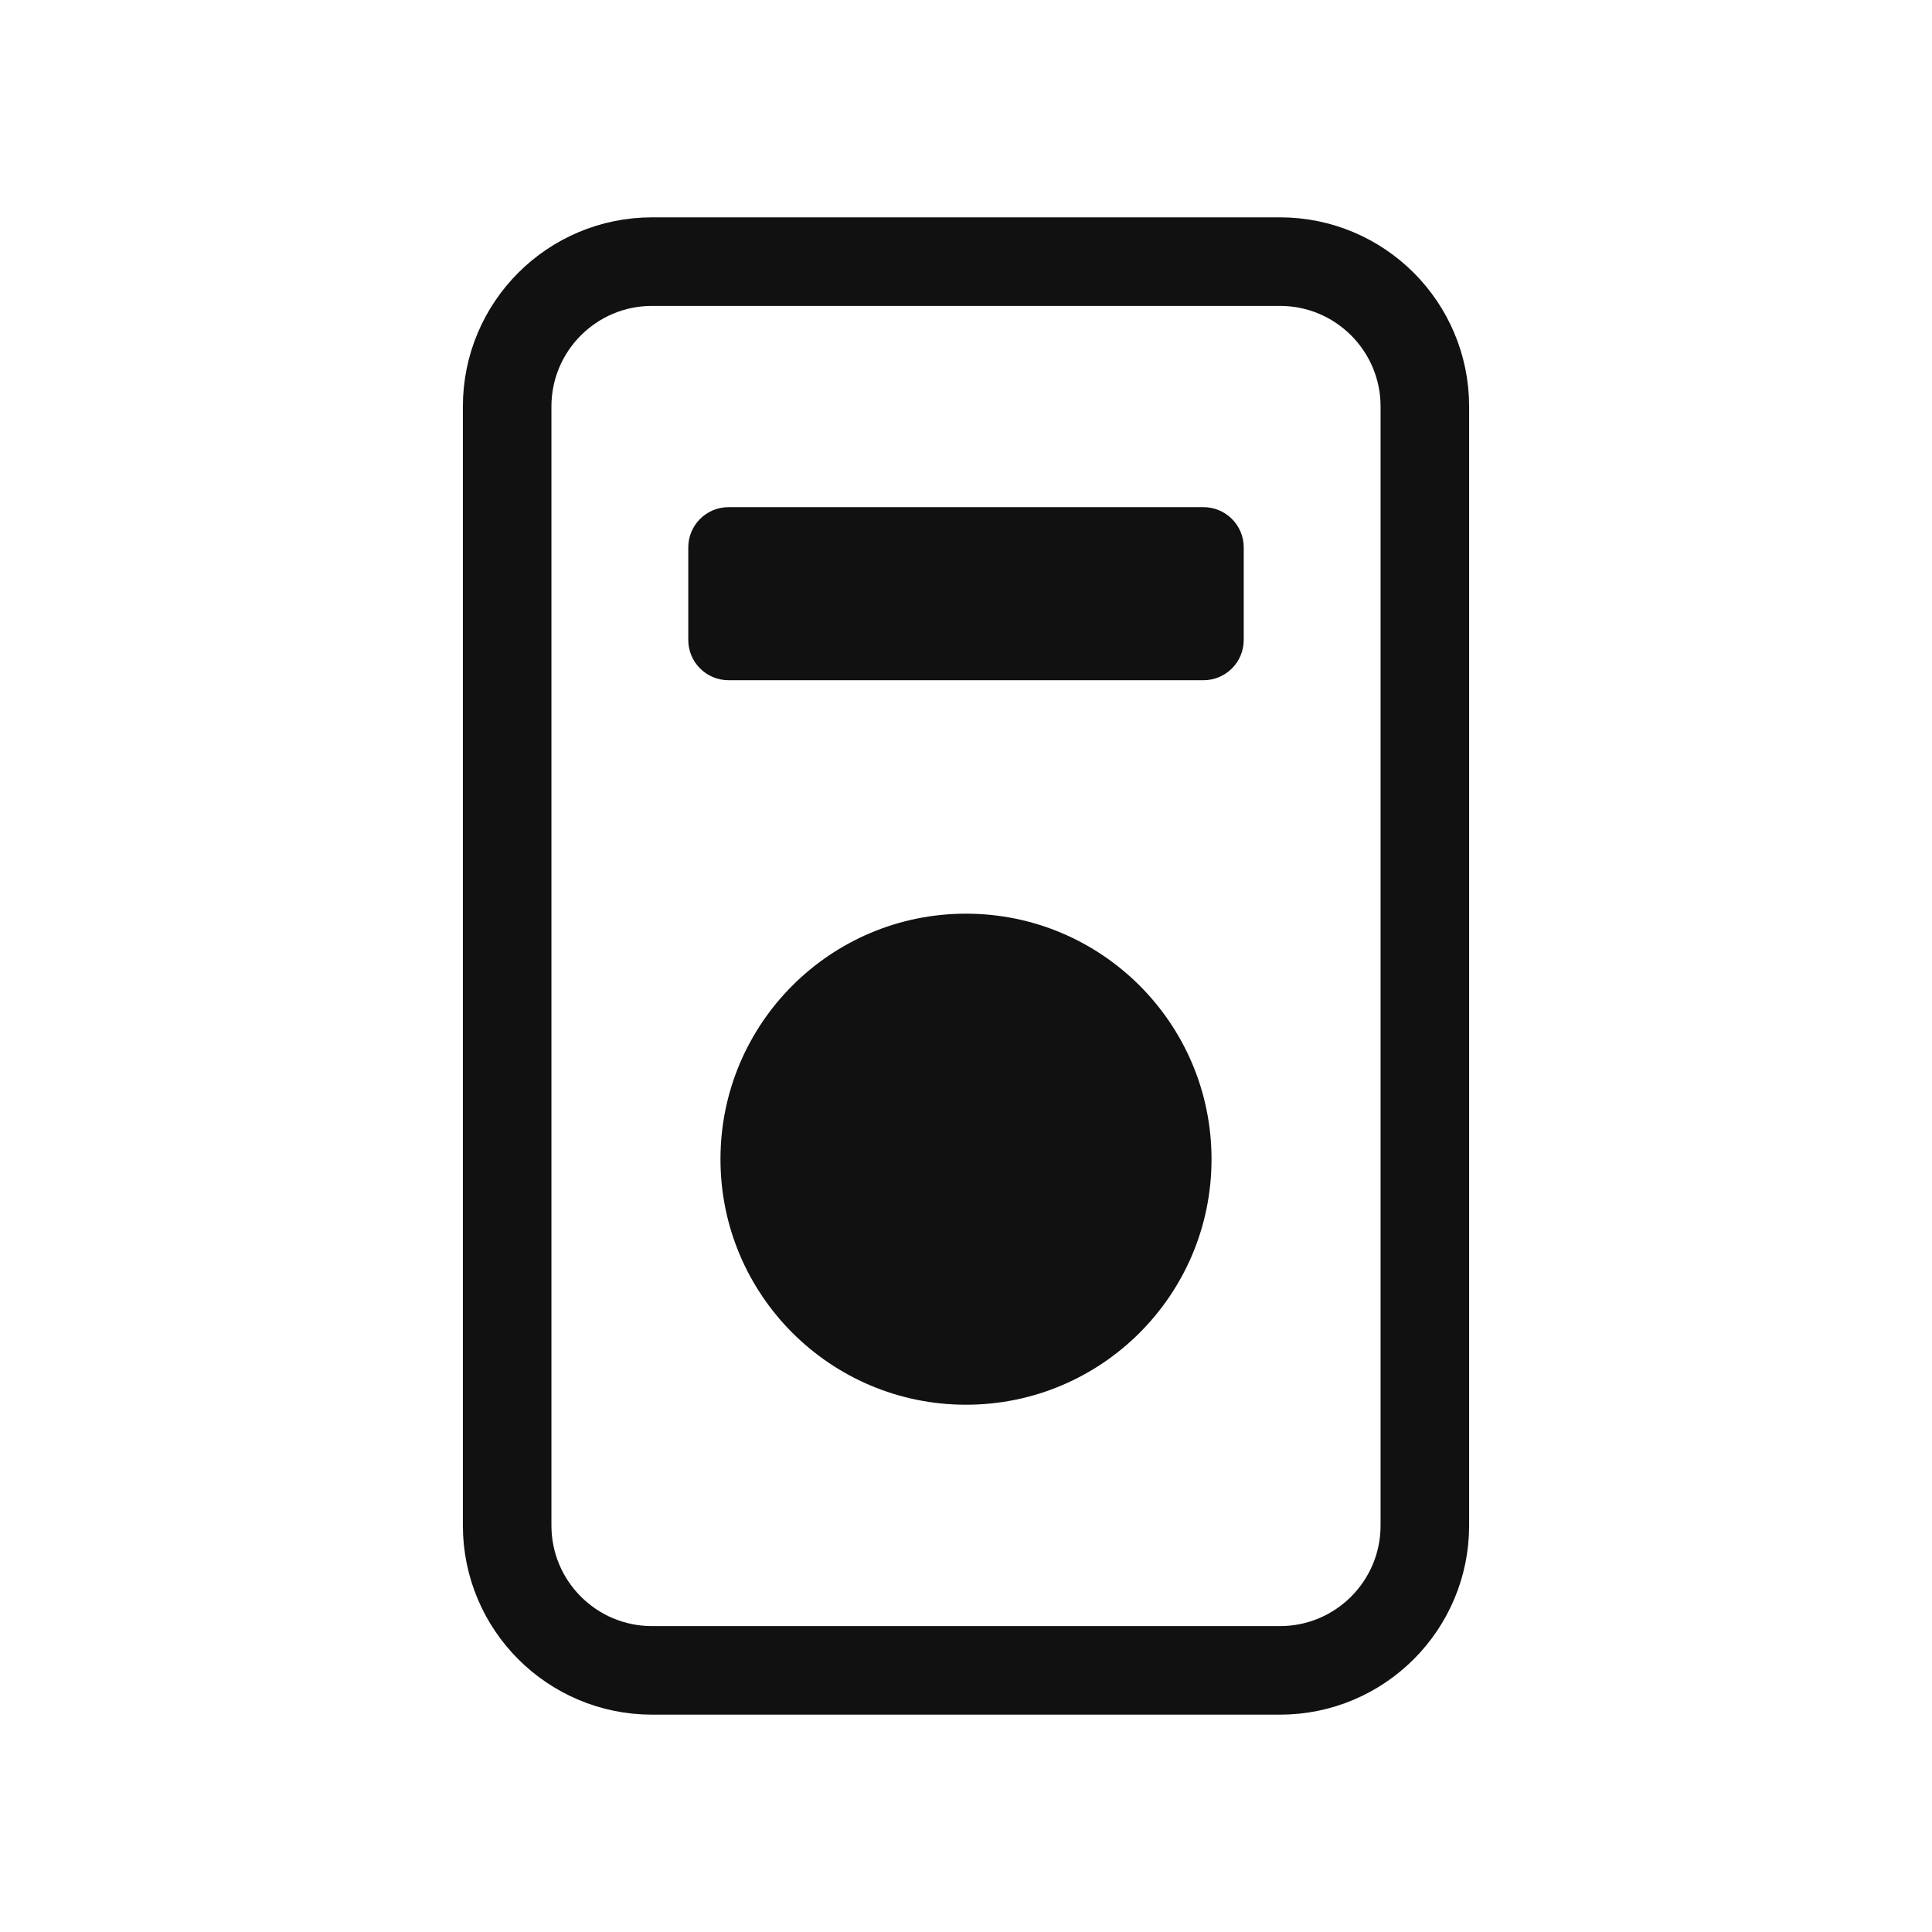
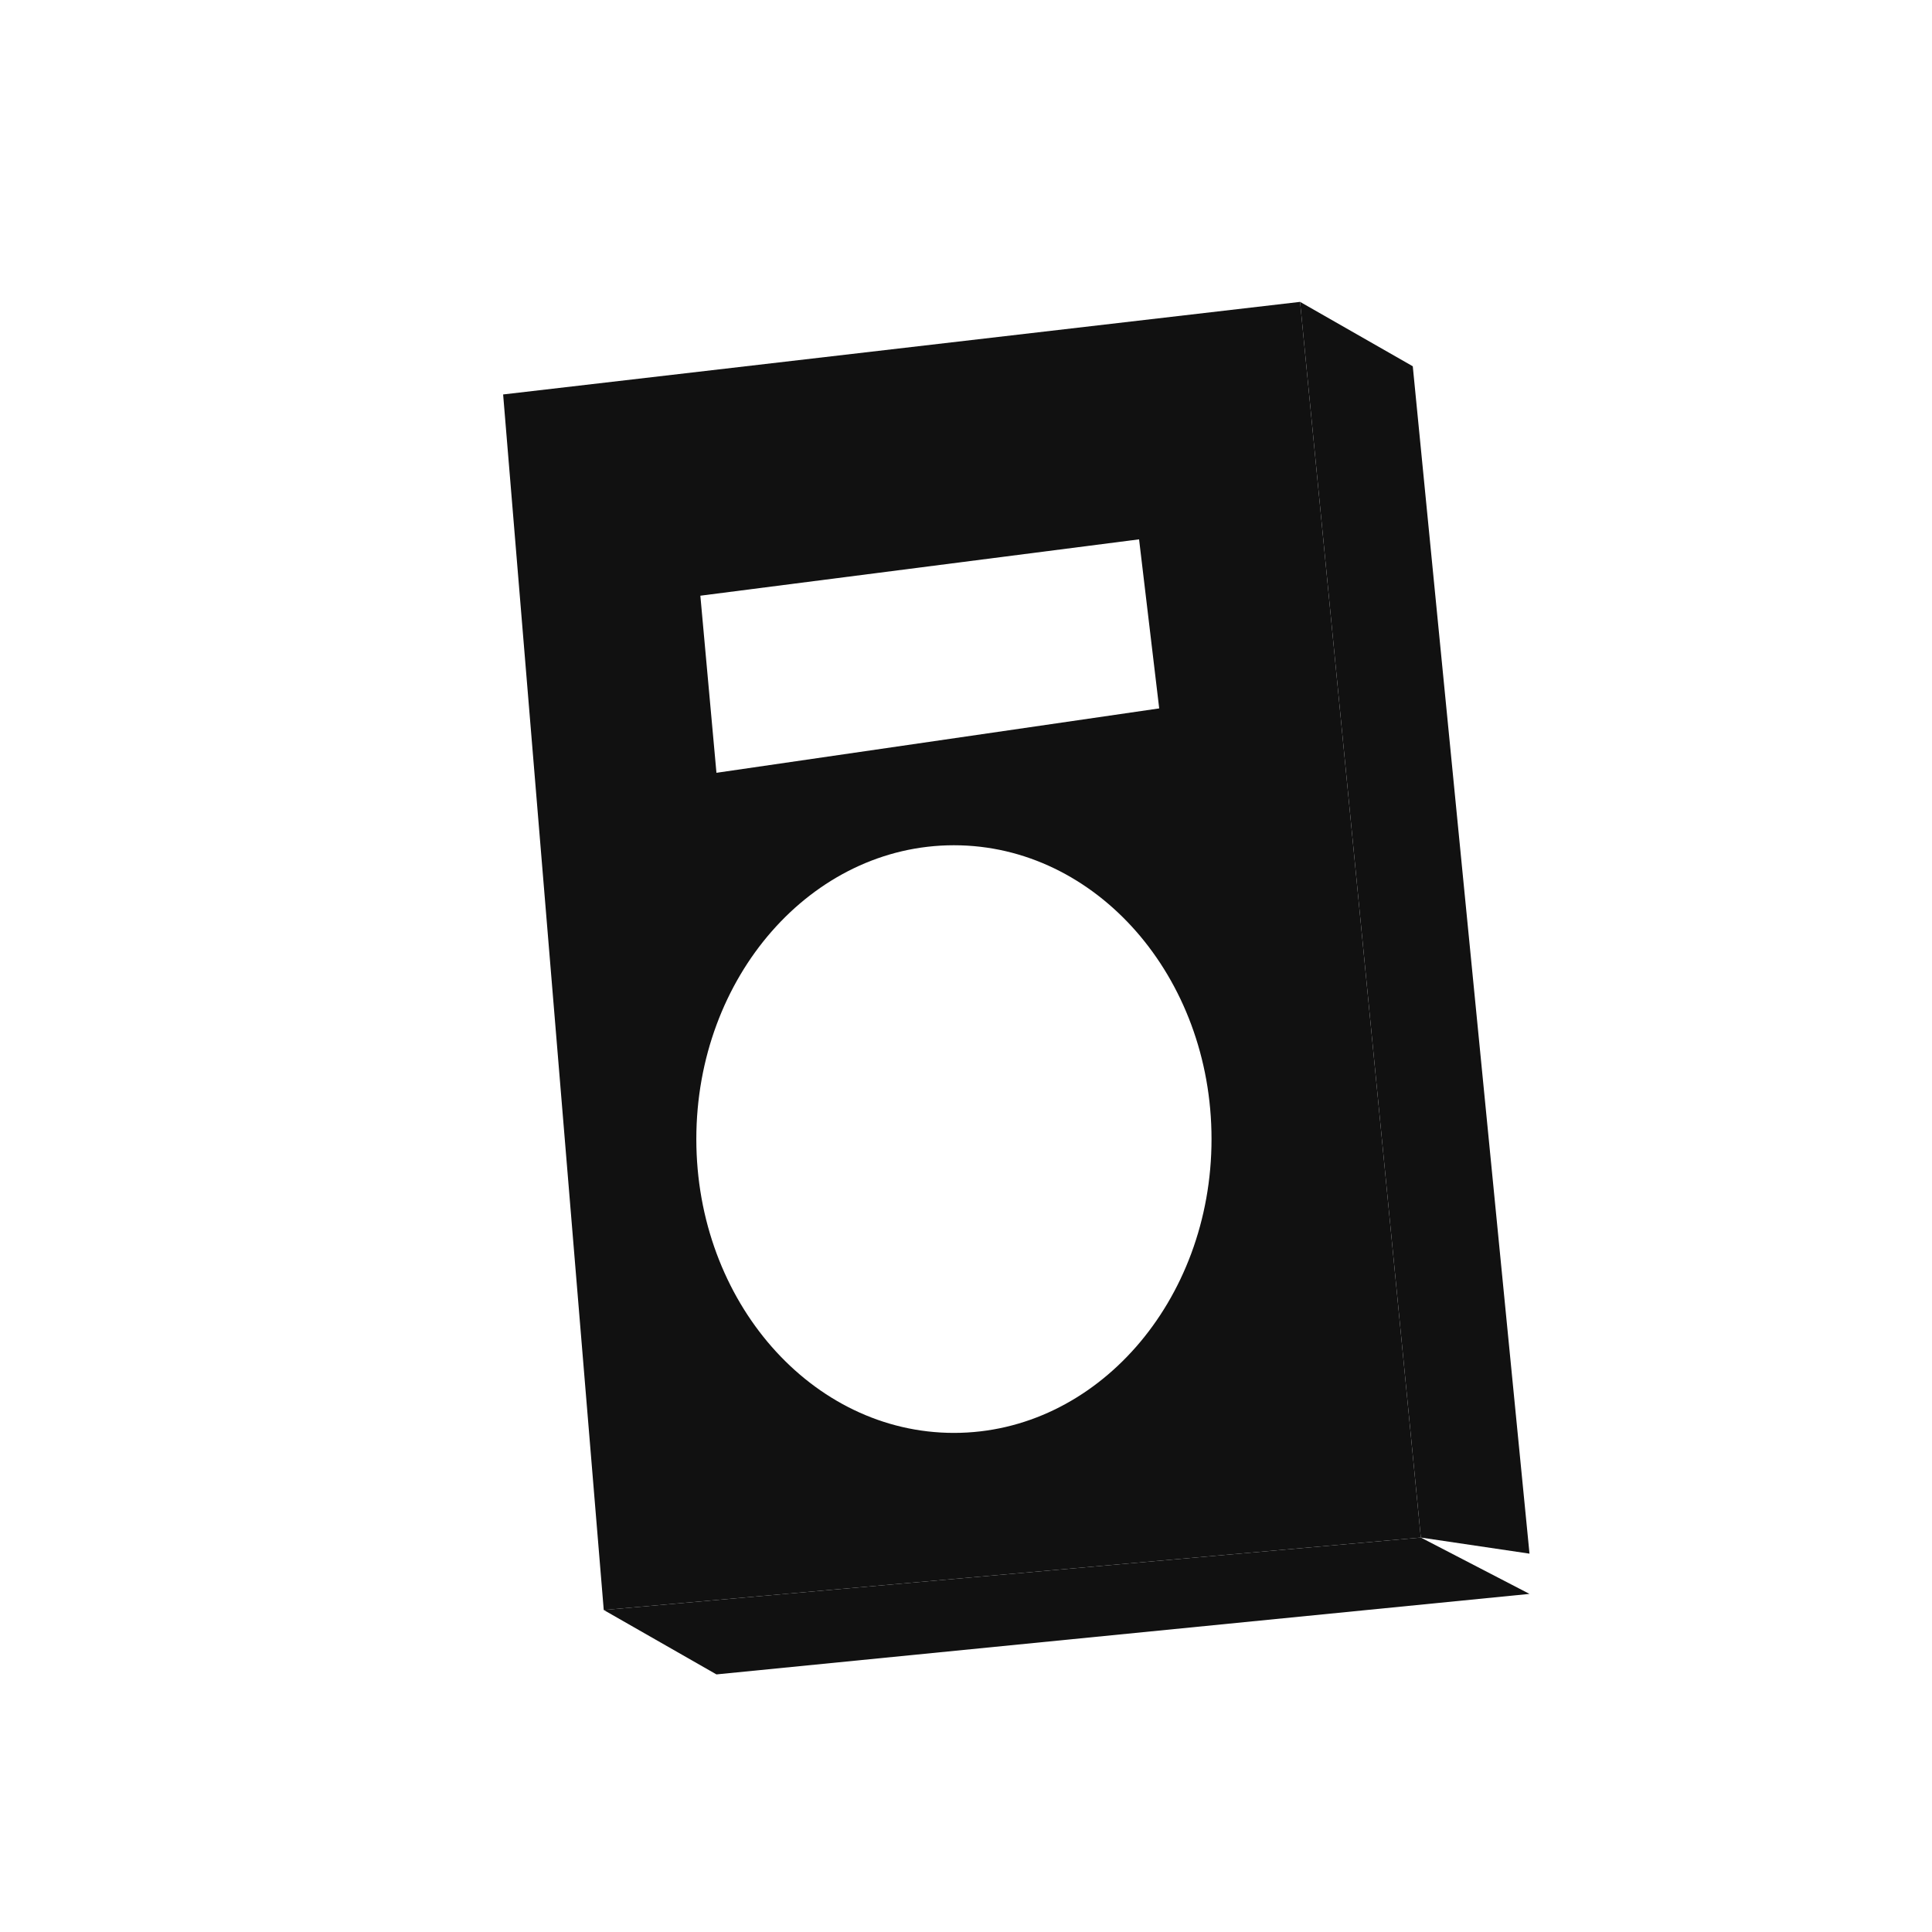
<svg xmlns="http://www.w3.org/2000/svg" viewBox="0 0 960 960">
-   <rect x="252" y="130" width="456" height="700" rx="72" fill="none" stroke="#111" stroke-width="44" />
  <g fill="#111">
-     <rect x="342" y="252" width="276" height="86" rx="20" />
-     <circle cx="480" cy="576" r="122" />
+     <path d="M646 150 L702 182 L760 772 L706 764 Z" />
+     <path d="M300 800 L356 832 L760 792 L706 764 Z" />
  </g>
+   <path fill="#111" fill-rule="evenodd" d="     M250 196 L646 150 L706 764 L300 800 Z     M348 296 L566 268 L576 352 L356 384 Z     M346 566 a128 146 0 1 0 256 0 a128 146 0 1 0 -256 0 Z   " />
</svg>
